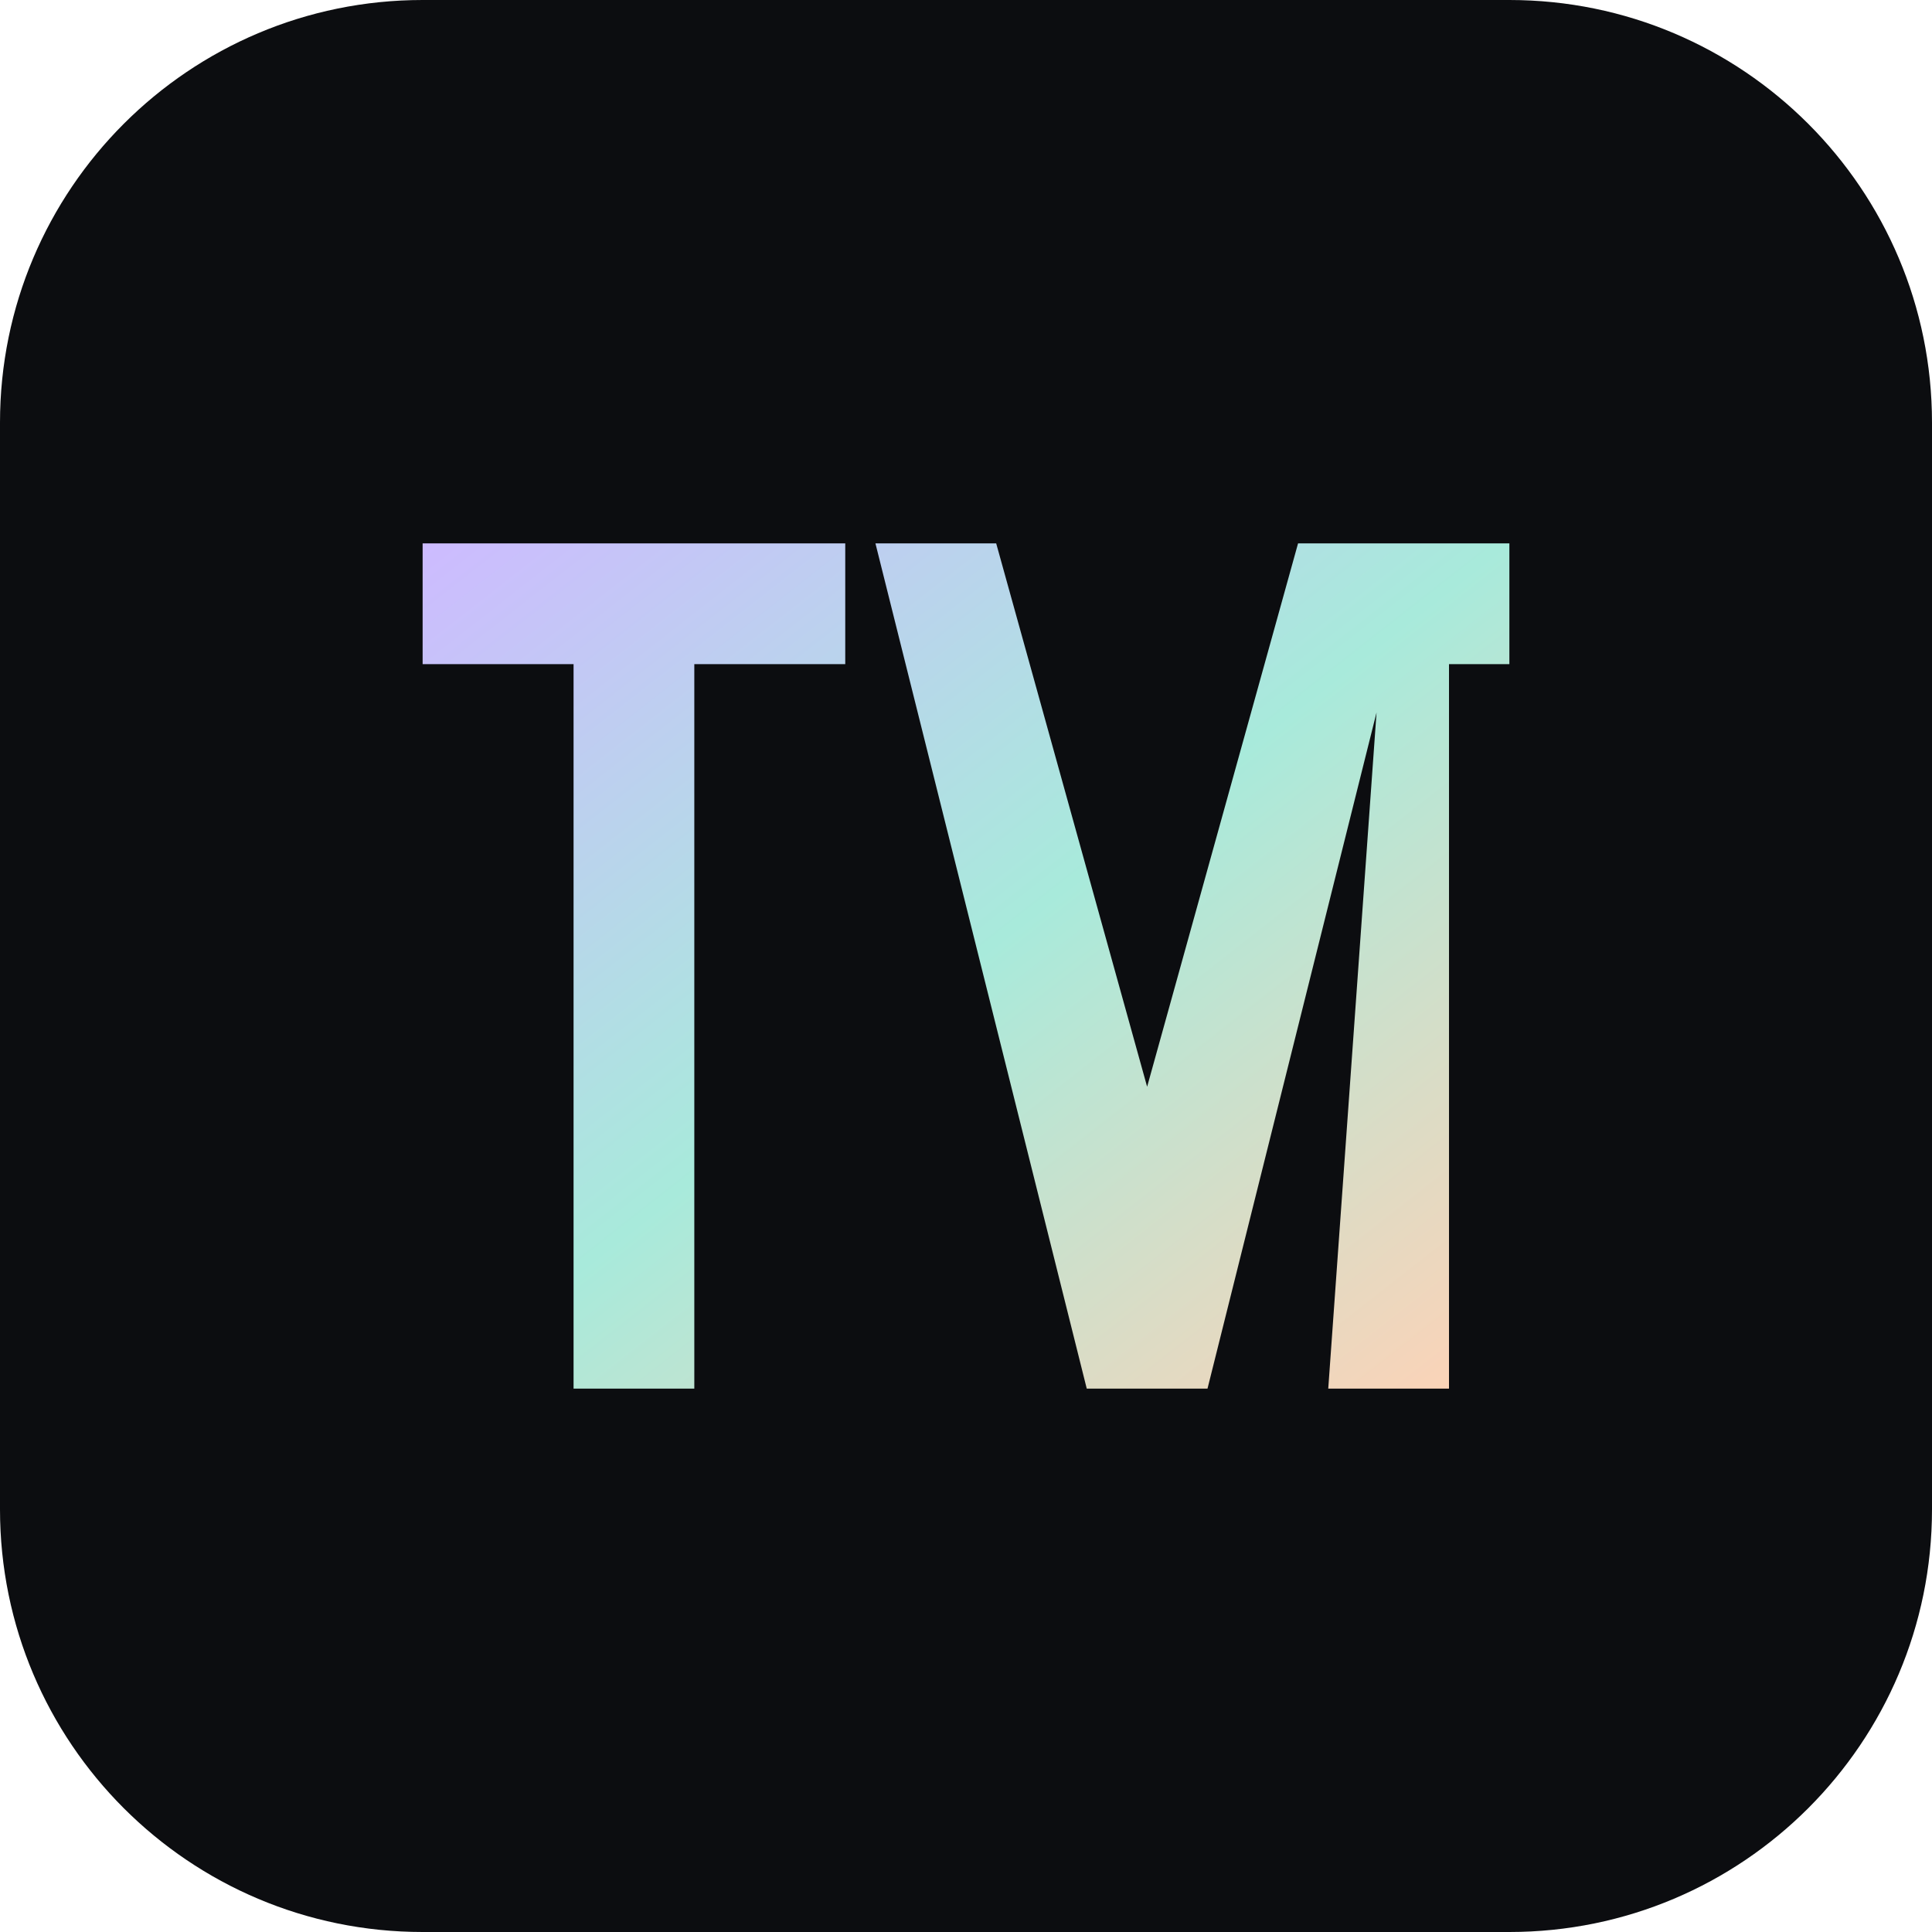
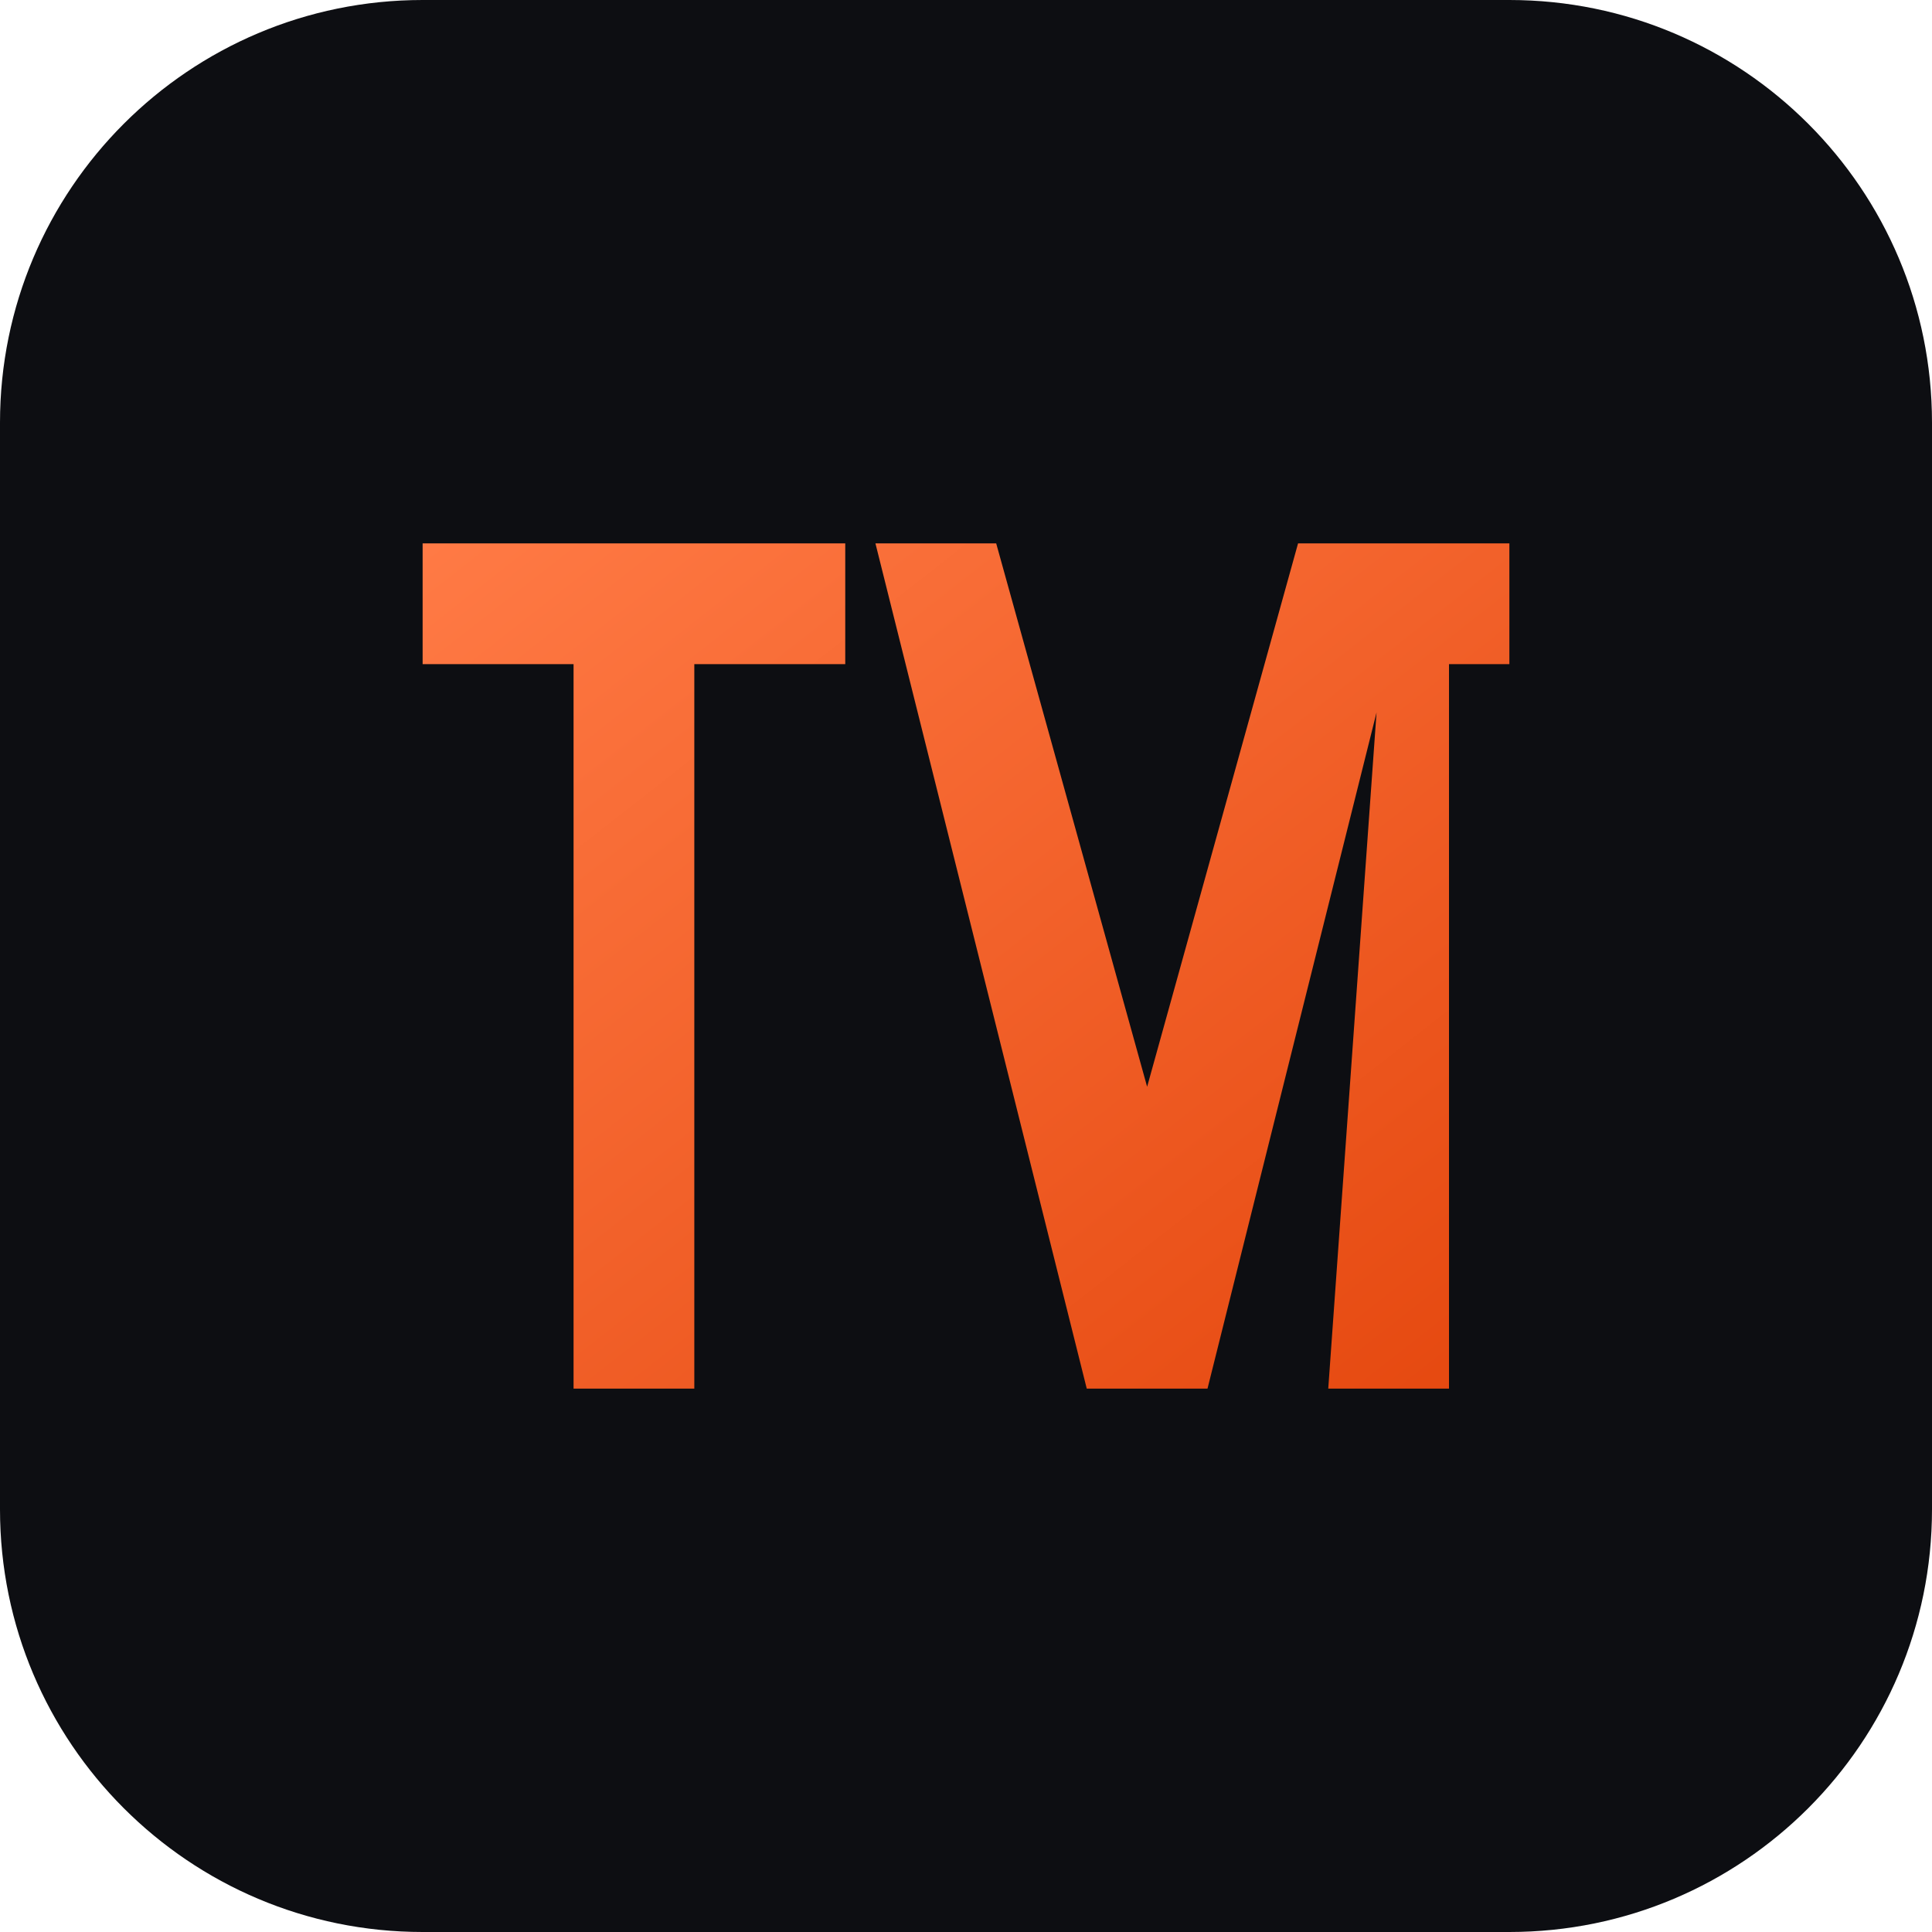
<svg xmlns="http://www.w3.org/2000/svg" viewBox="0 0 64 64">
  <defs>
    <linearGradient id="g" x1="0" y1="0" x2="1" y2="1">
-       <stop offset="0" stop-color="#CDBBFF" />
-       <stop offset=".5" stop-color="#A8EADB" />
-       <stop offset="1" stop-color="#FFD2B6" />
+       <stop offset="0" stop-color="#FF7A45" />
+       <stop offset="1" stop-color="#E5480F" />
    </linearGradient>
  </defs>
-   <rect width="64" height="64" rx="14" fill="#0C0D10" />
+   <rect width="64" height="64" rx="14" fill="#0D0E12" />
  <path d="M14 18h14v4h-5v24h-4V22h-5zM29 18h4l5 18 5-18h4l-7 28h-4zM46 18h4v4h-2v24h-4z" fill="url(#g)" />
</svg>
